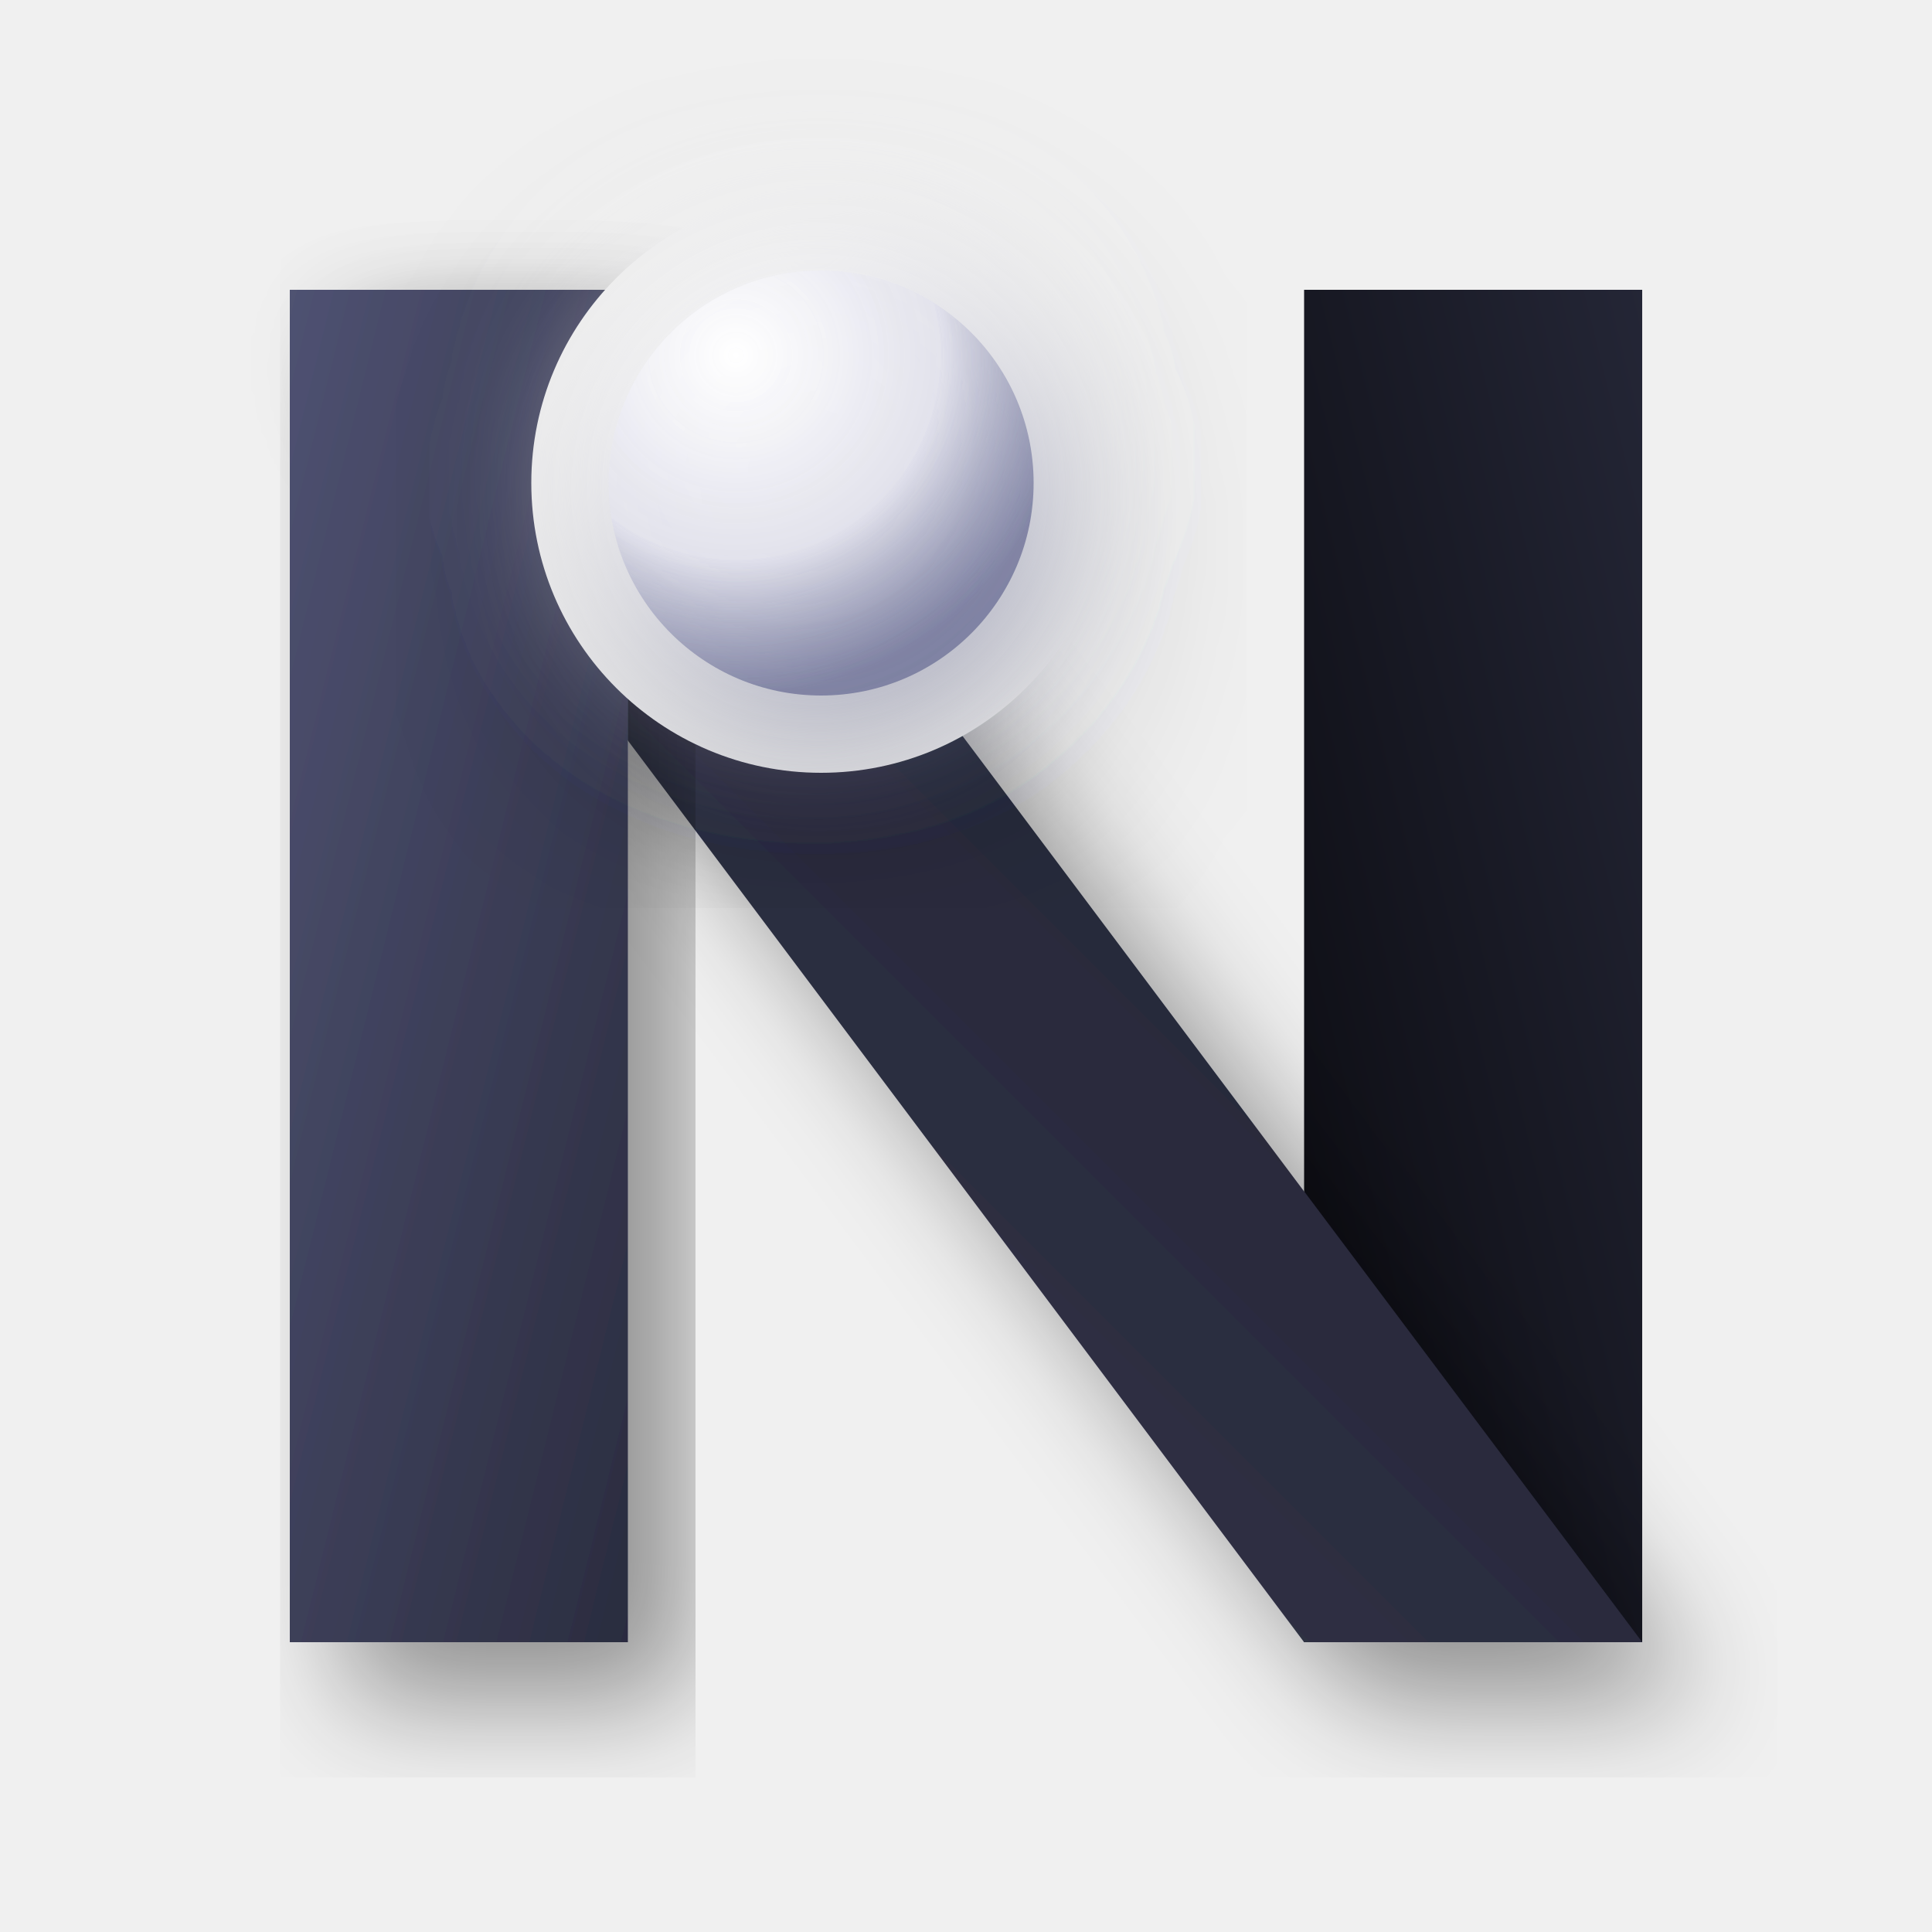
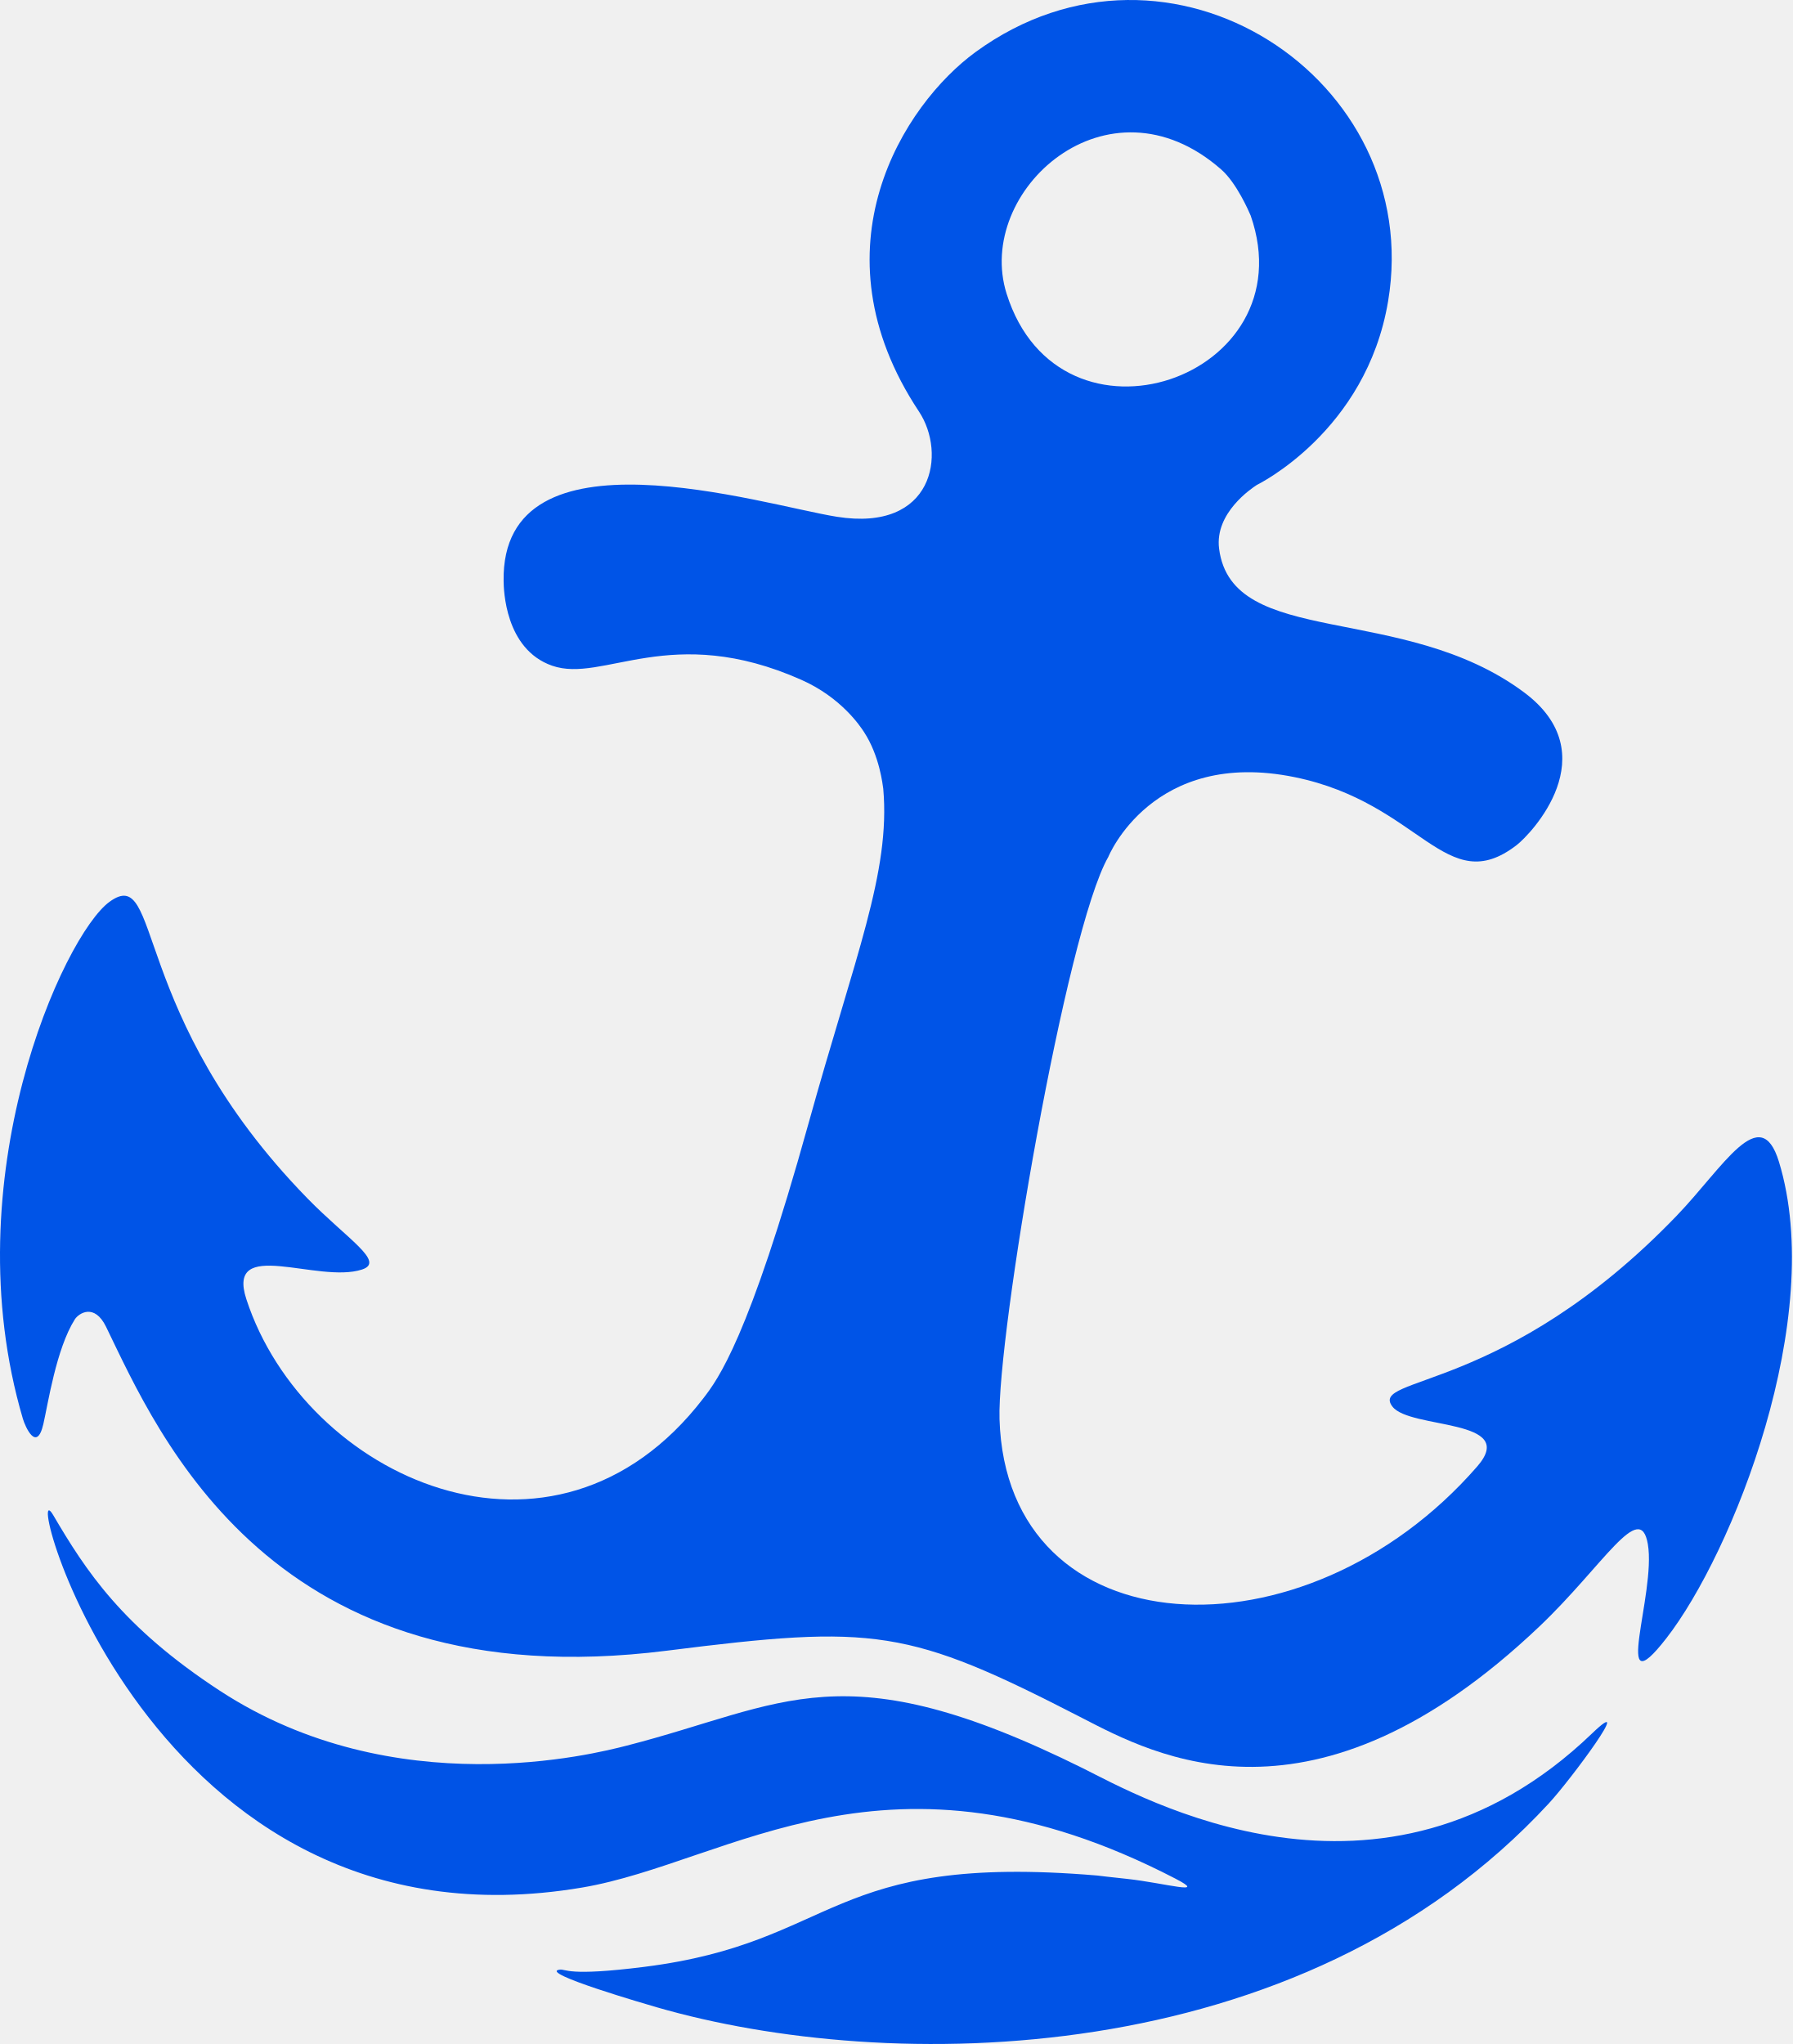
- <svg xmlns="http://www.w3.org/2000/svg" viewBox="0 0 200 200">
-   <defs>
-     <linearGradient id="slateFront" x1="0%" y1="0%" x2="100%" y2="100%">
-       <stop offset="0%" stop-color="#4F5272" />
-       <stop offset="100%" stop-color="#2A2C3F" />
-     </linearGradient>
-     <linearGradient id="slateMid" x1="0%" y1="100%" x2="100%" y2="0%">
-       <stop offset="0%" stop-color="#3A3C55" />
-       <stop offset="100%" stop-color="#1A1B26" />
-     </linearGradient>
-     <linearGradient id="slateBack" x1="100%" y1="0%" x2="0%" y2="100%">
-       <stop offset="0%" stop-color="#242636" />
-       <stop offset="100%" stop-color="#0a0a0f" />
-     </linearGradient>
-     <radialGradient id="sphere" cx="30%" cy="20%" r="80%">
-       <stop offset="0%" stop-color="#ffffff" stop-opacity="1" />
-       <stop offset="60%" stop-color="#e2e2ec" stop-opacity="0.95" />
-       <stop offset="100%" stop-color="#6F7399" stop-opacity="0.8" />
-     </radialGradient>
-     <filter id="layerShadow" x="-20%" y="-20%" width="140%" height="140%">
-       <feDropShadow dx="6" dy="6" stdDeviation="6" flood-color="#000000" flood-opacity="0.4" />
-     </filter>
-     <filter id="orbGlow" x="-50%" y="-50%" width="200%" height="200%">
-       <feDropShadow dx="0" dy="8" stdDeviation="12" flood-color="#000000" flood-opacity="0.4" />
-       <feGaussianBlur stdDeviation="8" result="blur" />
-       <feComposite in="SourceGraphic" in2="blur" operator="over" />
-     </filter>
-     <mask id="cradle">
-       <rect x="0" y="0" width="200" height="200" fill="white" />
-       <circle cx="85" cy="50" r="30" fill="black" />
-     </mask>
-   </defs>
-   <g mask="url(#cradle)">
-     <rect x="135" y="30" width="35" height="140" fill="url(#slateBack)" />
-     <polygon points="30,30 65,30 170,170 135,170" fill="url(#slateMid)" filter="url(#layerShadow)" />
-     <rect x="30" y="30" width="35" height="140" fill="url(#slateFront)" filter="url(#layerShadow)" />
+ <svg xmlns="http://www.w3.org/2000/svg" width="100%" height="100%" viewBox="0 0 1100 1254" version="1.1" xml:space="preserve" style="fill-rule:evenodd;clip-rule:evenodd;stroke-linejoin:round;stroke-miterlimit:2;">
+   <g transform="matrix(1,0,0,1,-77.32233,0)">
+     <g id="anchor-logo" transform="matrix(1.534633,0,0,1.534633,-172.5959,-181.3598)">
+       <path d="M515.95,433.448C515.705,431.996 514.552,420.385 508.187,410.709C506.762,408.542 499.217,397.073 483.266,389.978C431.019,366.741 404.027,391.45 383.566,384.303C364.629,377.687 364.233,353.623 364.182,350.507C363.137,286.819 467.613,320.036 497.452,324.774C536.164,330.921 541.301,299.382 530.22,282.686C486.953,217.498 524.235,159.858 552.847,138.989C630.473,82.37 732.6,149.849 717.784,238.547C709.046,290.852 665.4,311.975 665.232,312.086C663.261,313.389 648.385,323.226 650.21,337.518C655.327,377.594 723.628,358.79 772.143,394.974C805.386,419.768 774.826,451.669 769.154,456.034C740.864,477.804 730.974,439.203 680.429,428.865C623.55,417.232 605.934,460.721 605.924,460.738C588.968,490.237 561.436,652.198 562.429,685.5C565.182,777.832 684.363,783.798 753.408,704.419C770.212,685.1 726.532,689.663 719.511,680.492C709.981,668.042 764.551,675.54 833.166,604.171C851.892,584.693 866.568,558.229 874.028,582.635C893.083,644.967 855.447,739.127 829.006,773.117C806.645,801.861 825.021,755.364 821.614,735.482C818.514,717.385 803.813,744.086 778.338,768.318C687.744,854.49 624.299,819.837 595.29,804.888C525.864,769.111 512.507,767.588 429.442,778.076C271.428,798.028 226.219,691.763 205.267,648.621C200.593,638.997 194.285,643.197 192.739,645.653C185.327,657.431 182.051,679.337 180.194,687.428C177.51,699.131 172.877,688.335 171.995,685.342C143.736,589.451 188.331,491.993 206.638,478.691C227.894,463.246 213.962,523.73 285.76,597.255C301.729,613.608 317.055,622.618 307.564,625.701C289.831,631.461 253.145,612.43 261.337,637.553C284.537,708.7 384.245,755.06 444.044,677.158C449.77,669.699 462.093,653.646 486.052,567.372C504.72,500.154 518.906,466.889 515.95,433.448ZM662.837,204.367C662.148,202.759 657.273,191.385 651.068,185.938C605.699,146.111 552.366,194.577 565.261,235.583C586.582,303.379 685.525,269.477 662.837,204.367Z" style="fill:rgb(0,84,231);" />
+       <path d="M601.455,867.956C604.872,868.385 604.826,868.356 613.517,869.313C628.613,870.975 646.128,876.137 632.704,869.181C517.715,809.599 454.861,862.739 395.549,872.767C220.741,902.321 170.368,700.482 184.122,723.88C197.067,745.902 211.573,768.508 250.757,794.095C320.721,839.783 400.662,819.296 413.378,816.037C476.74,799.799 499.375,777.299 595.726,825.058C617.982,836.09 715.087,892.091 799.247,811.218C817.058,794.104 790.967,829.445 782.054,839.1C682.329,947.12 517.224,947.2 425.458,920.644C422.251,919.716 377.787,906.849 386.538,905.591C389.229,905.205 389.288,908.405 420.496,904.463C498.319,894.635 493.174,858.828 601.455,867.956Z" style="fill:rgb(0,83,230);" />
+     </g>
  </g>
-   <circle cx="85" cy="50" r="22" fill="url(#sphere)" filter="url(#orbGlow)" />
</svg>
